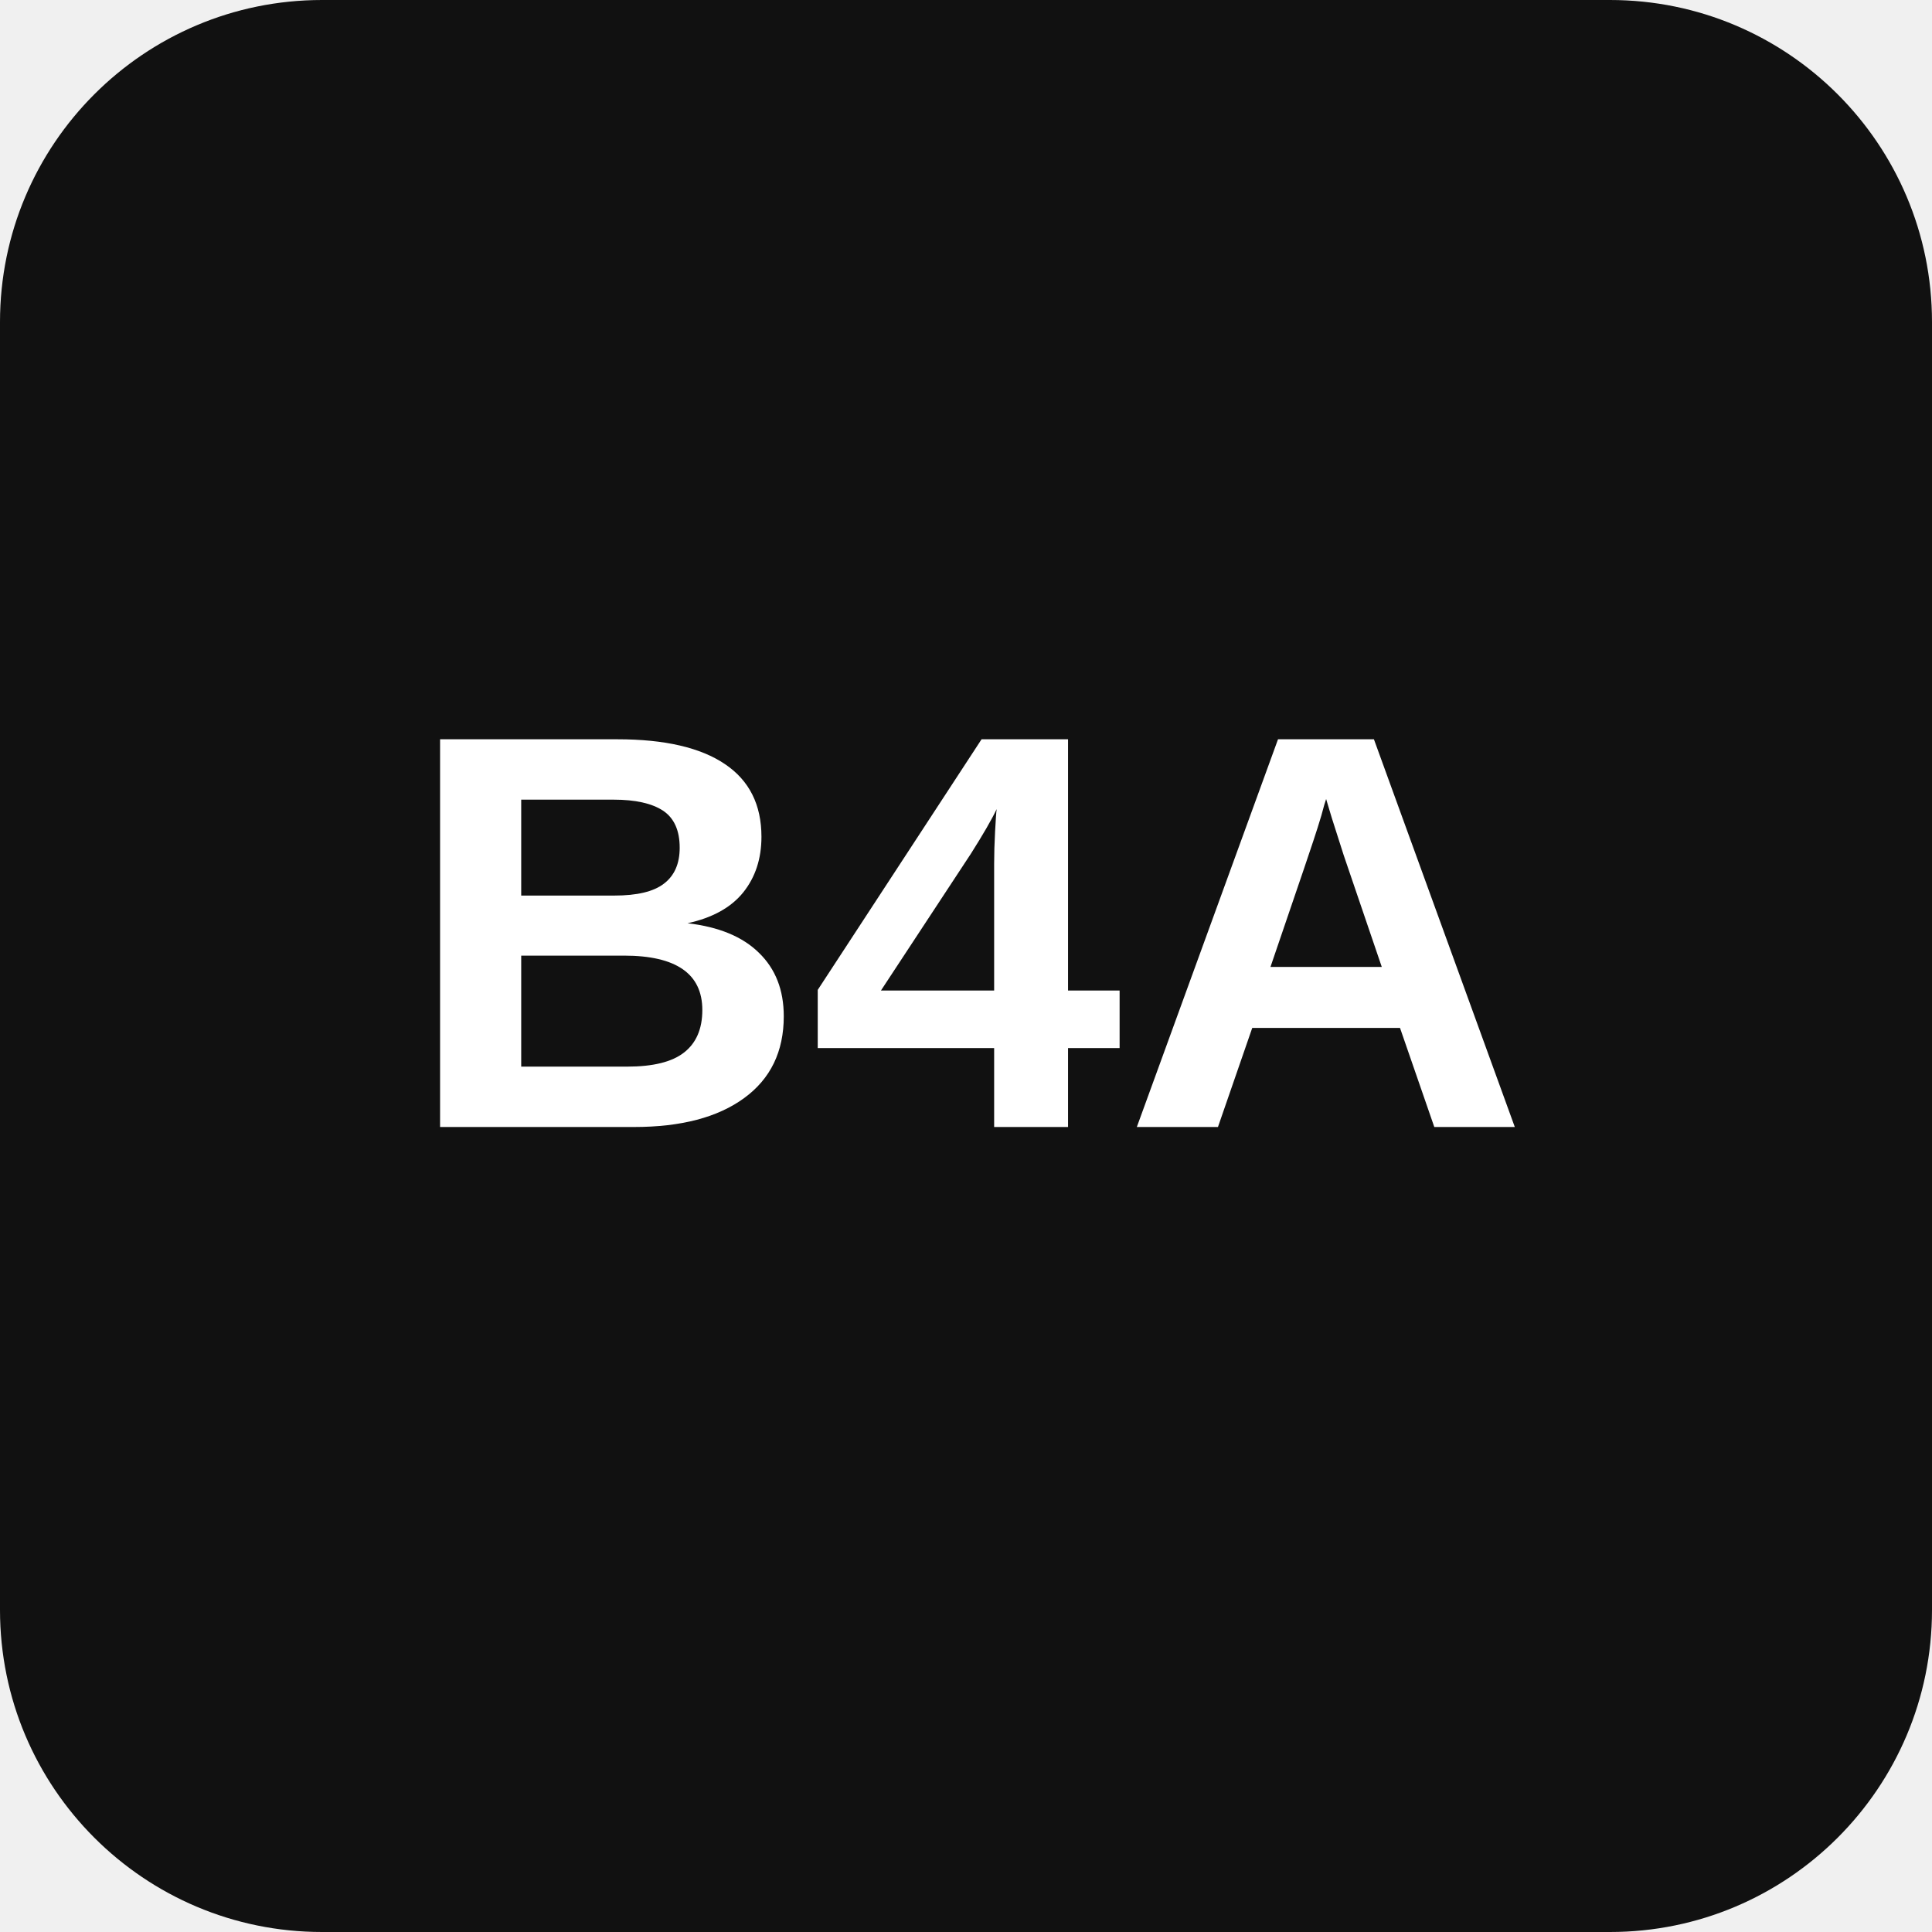
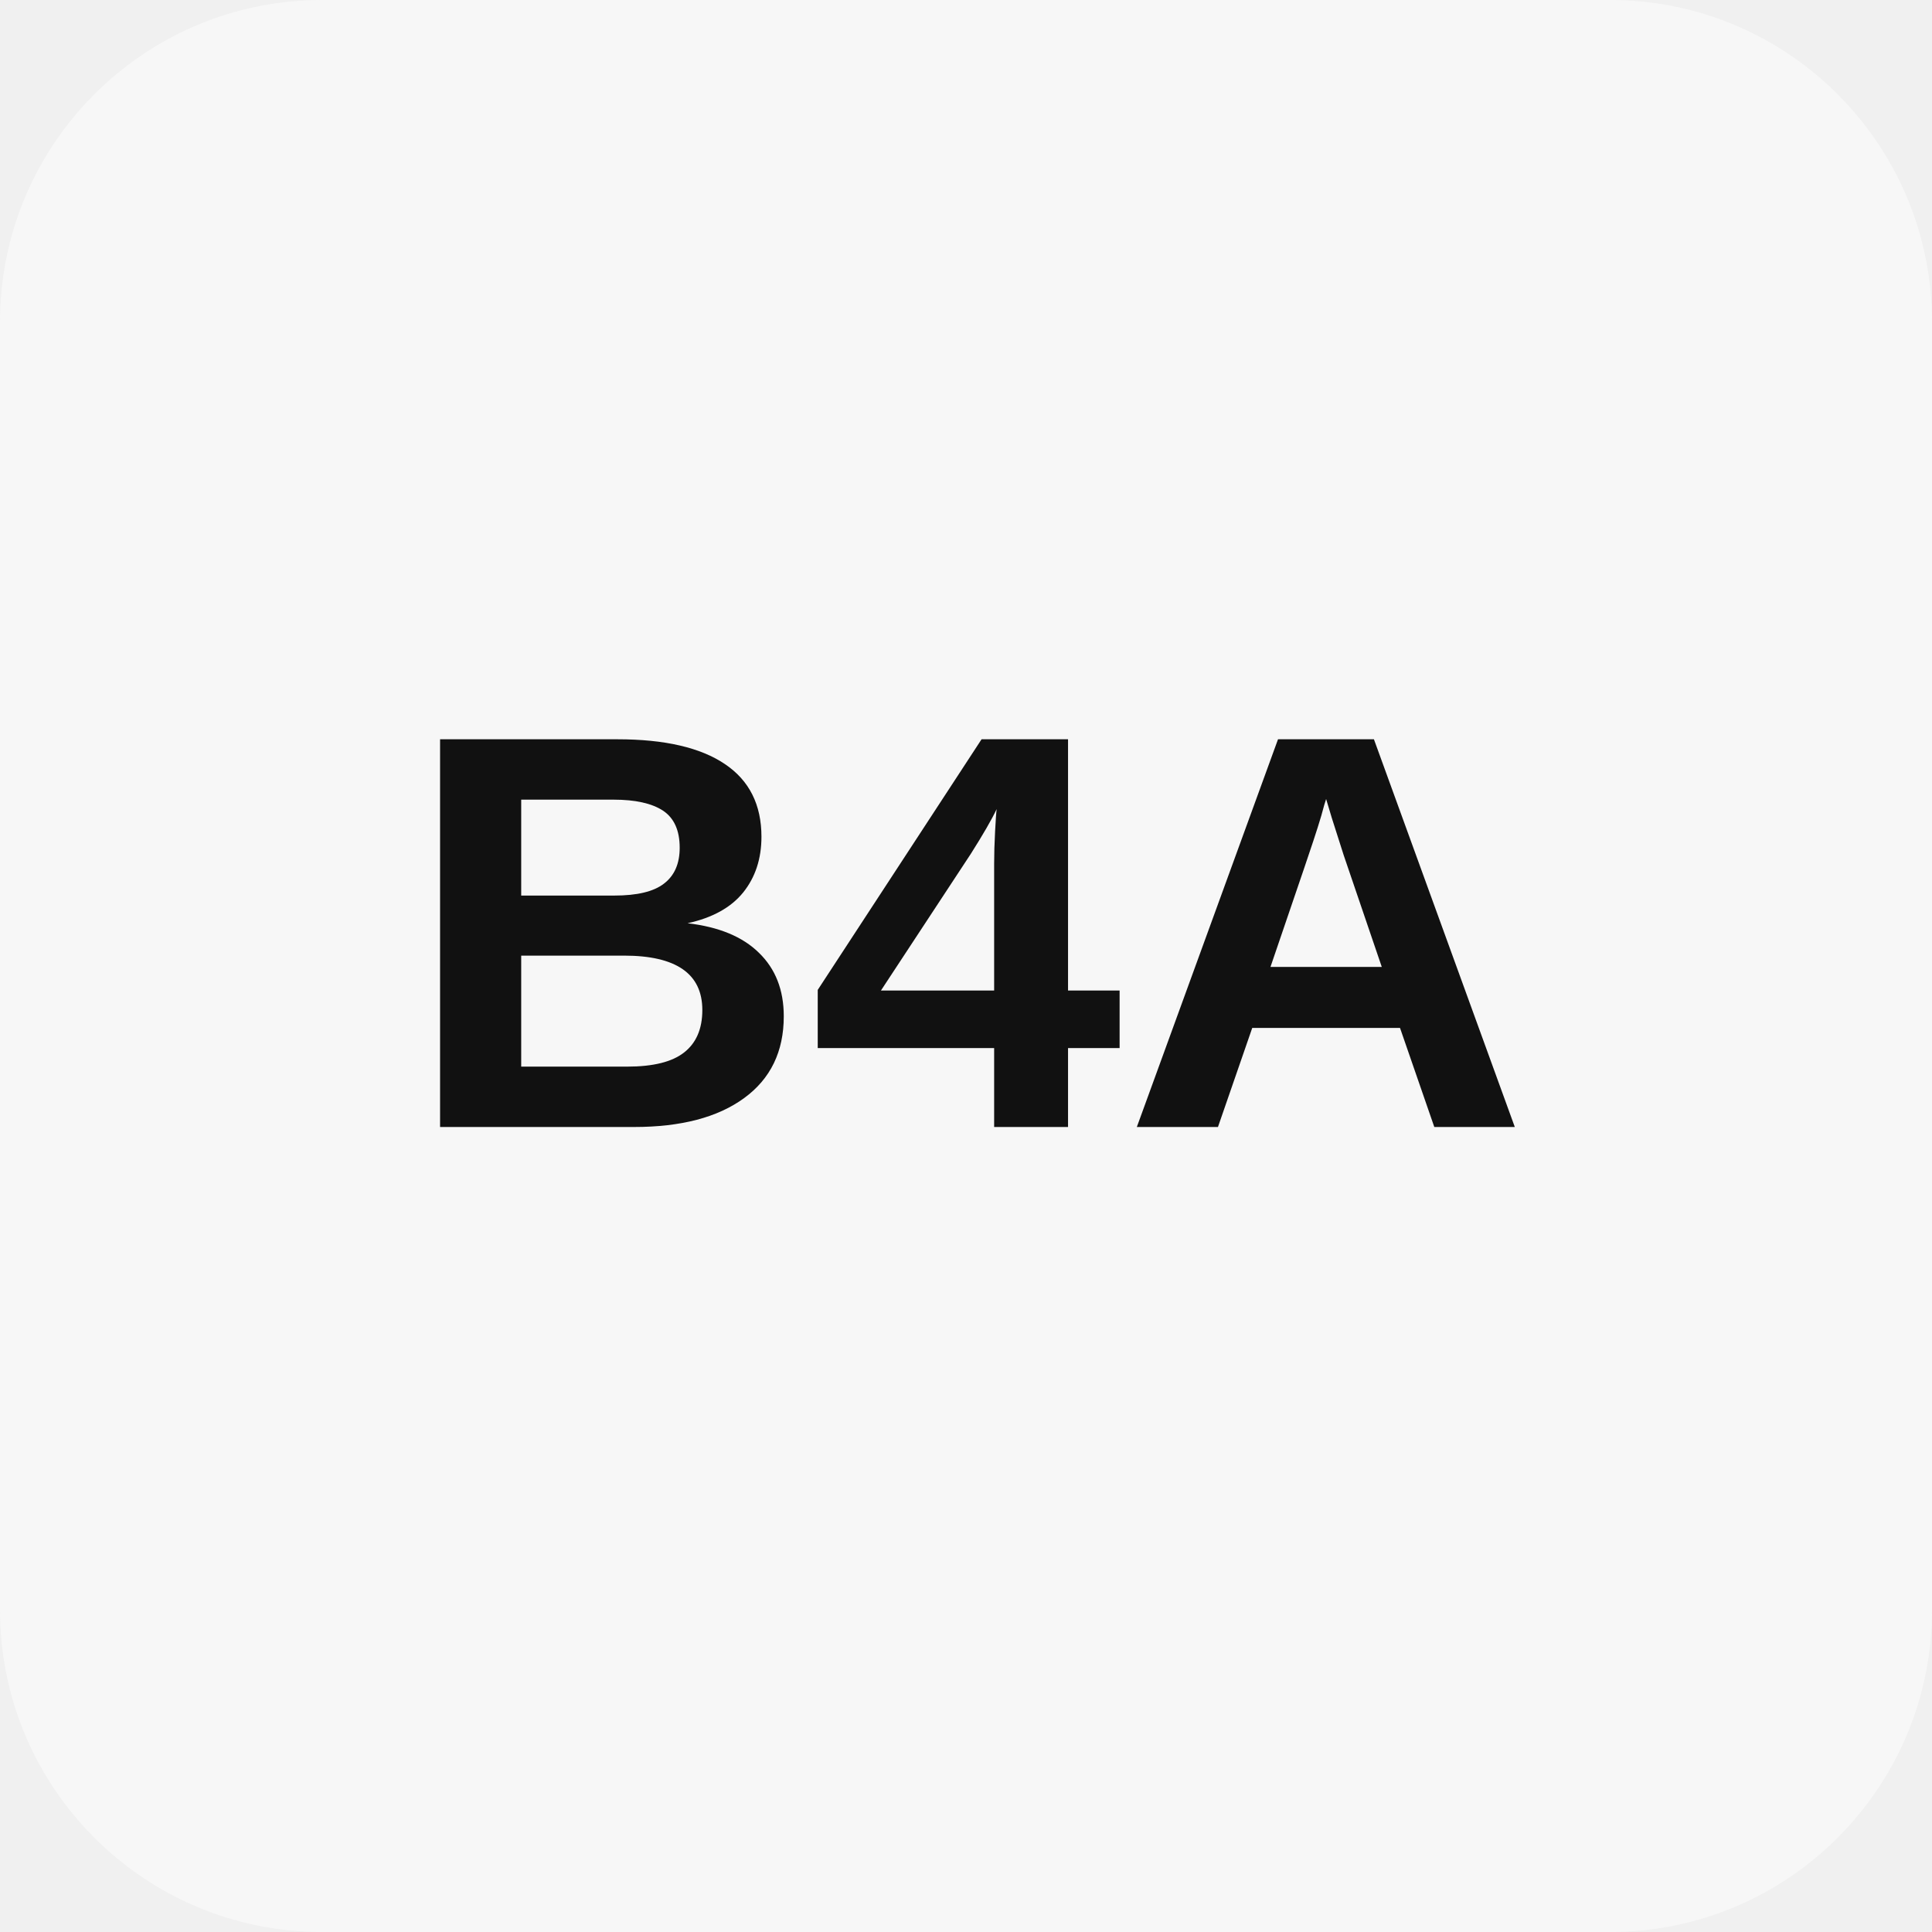
<svg xmlns="http://www.w3.org/2000/svg" width="96" height="96" viewBox="0 0 96 96" fill="none">
-   <rect x="0" y="0" width="96" height="96" rx="16" fill="#111111" />
-   <text x="48" y="56" text-anchor="middle" font-family="Space Grotesk, Arial, sans-serif" font-size="28" font-weight="700" fill="#FFFFFF">
+   <rect x="0" y="0" width="96" height="96" rx="16" fill="#F7F7F7" />
+   <text x="48" y="56" text-anchor="middle" font-family="Space Grotesk, Arial, sans-serif" font-size="28" font-weight="700" fill="#111111">
    B4A
  </text>
</svg>
